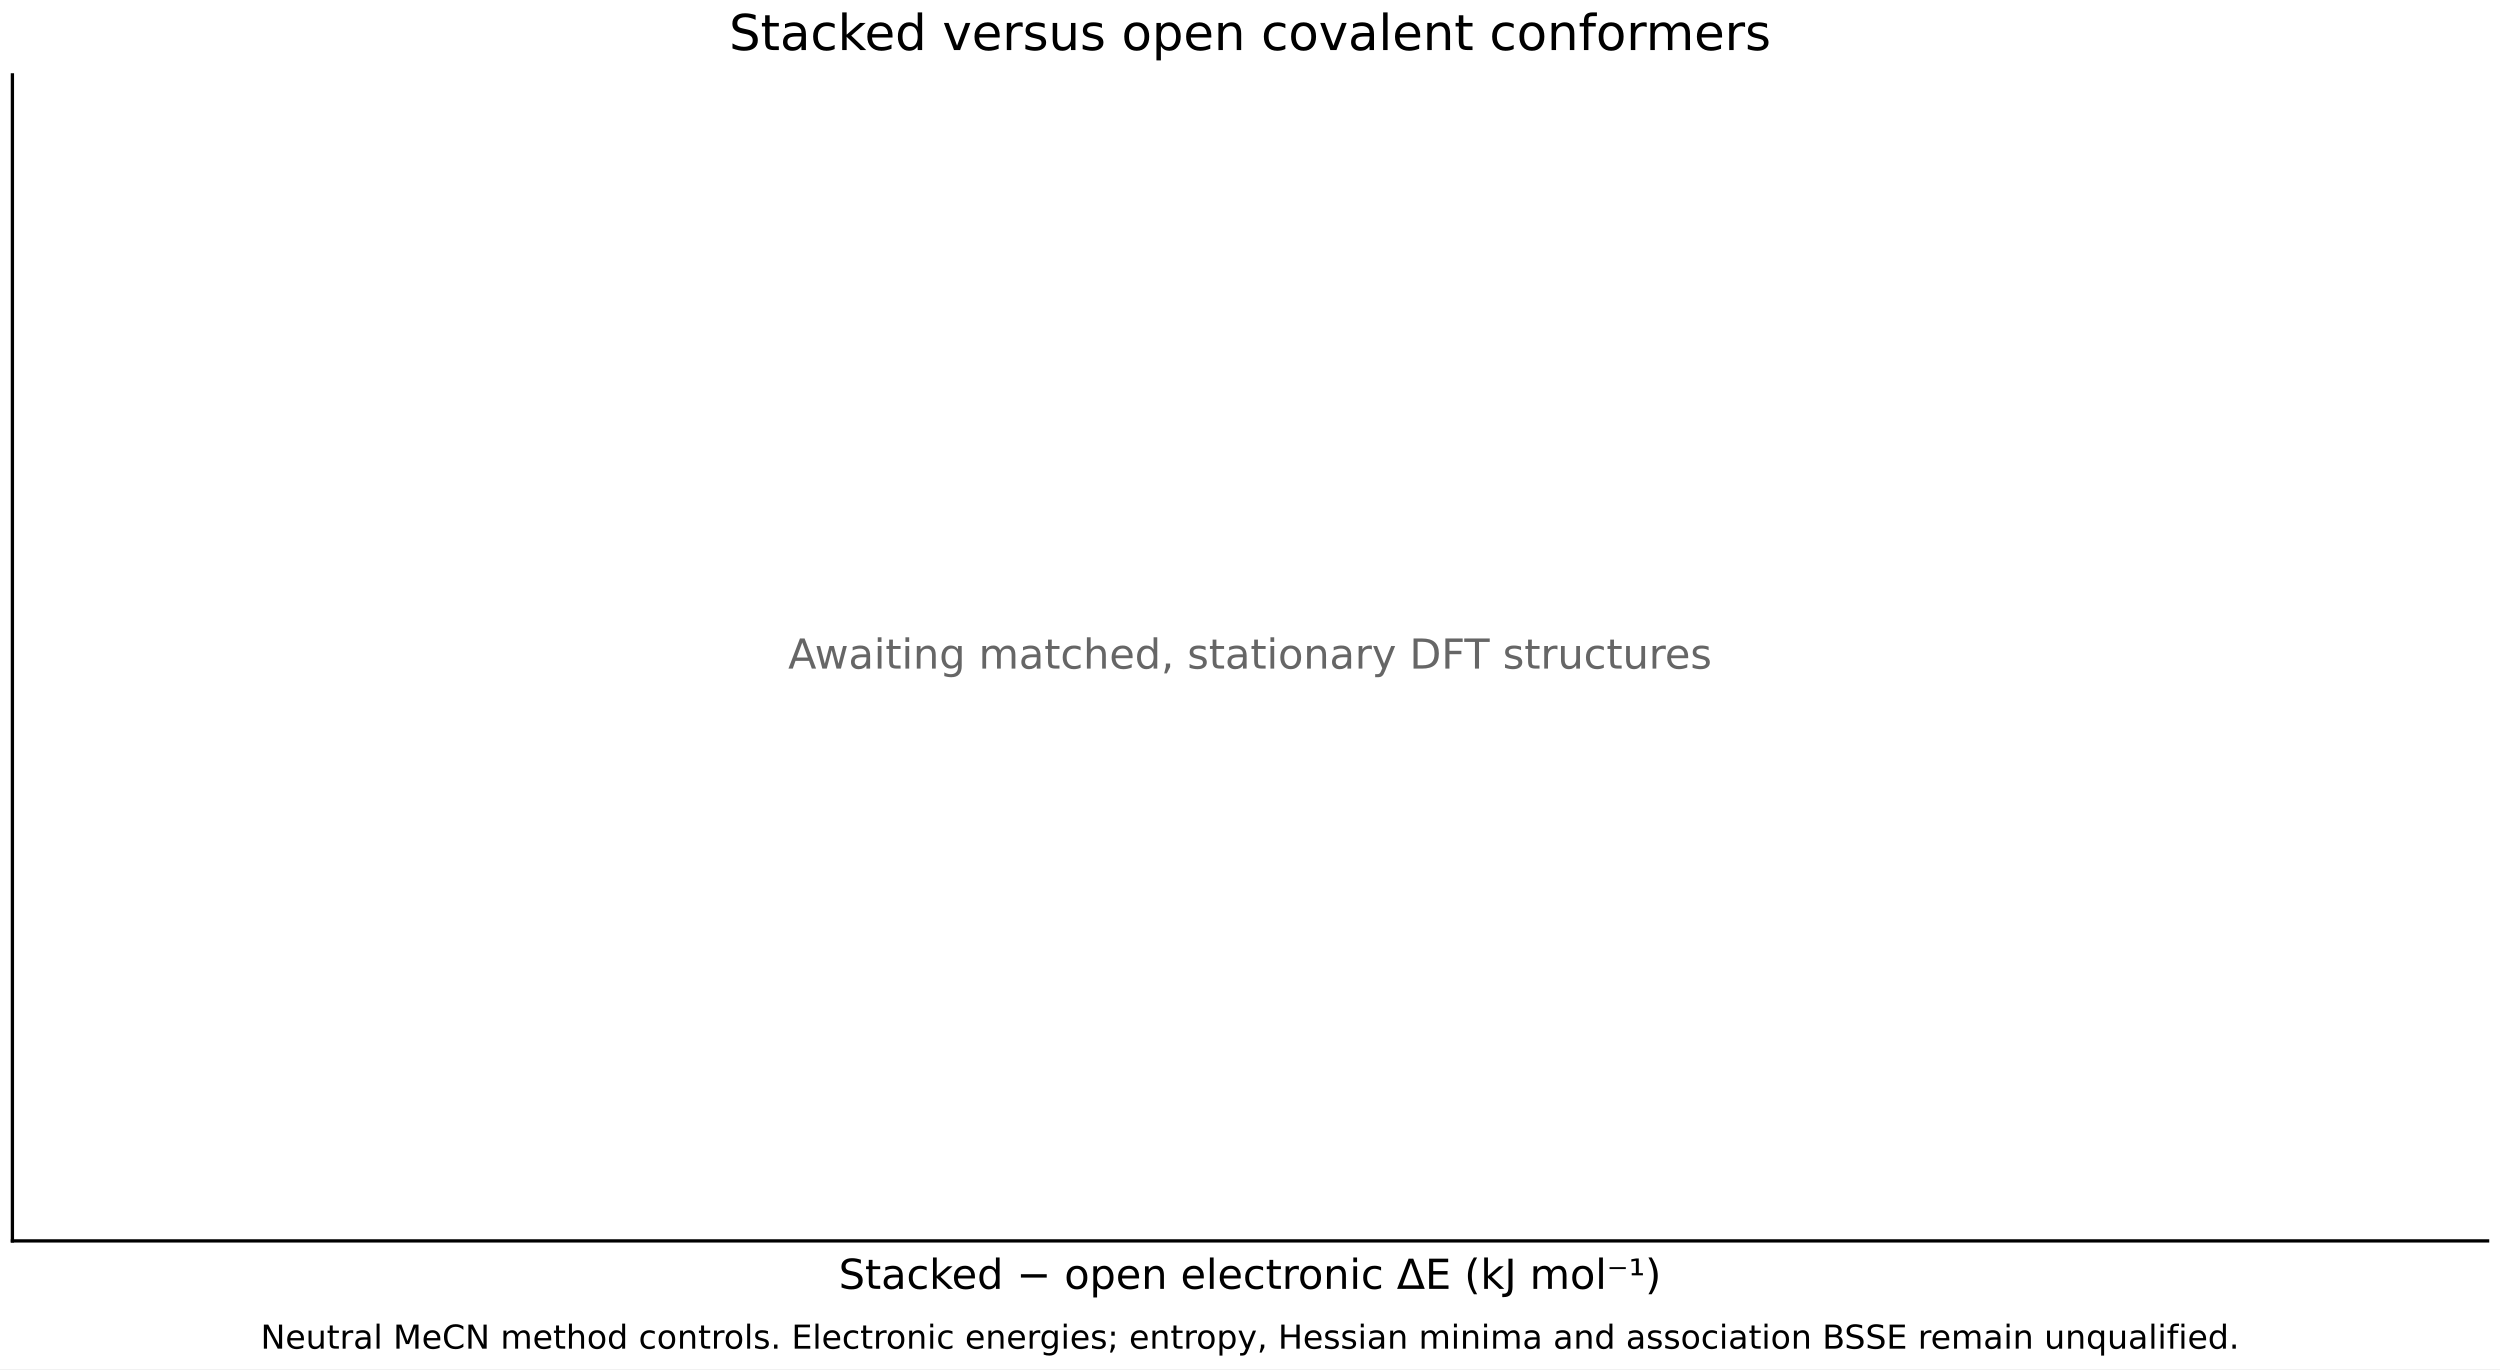
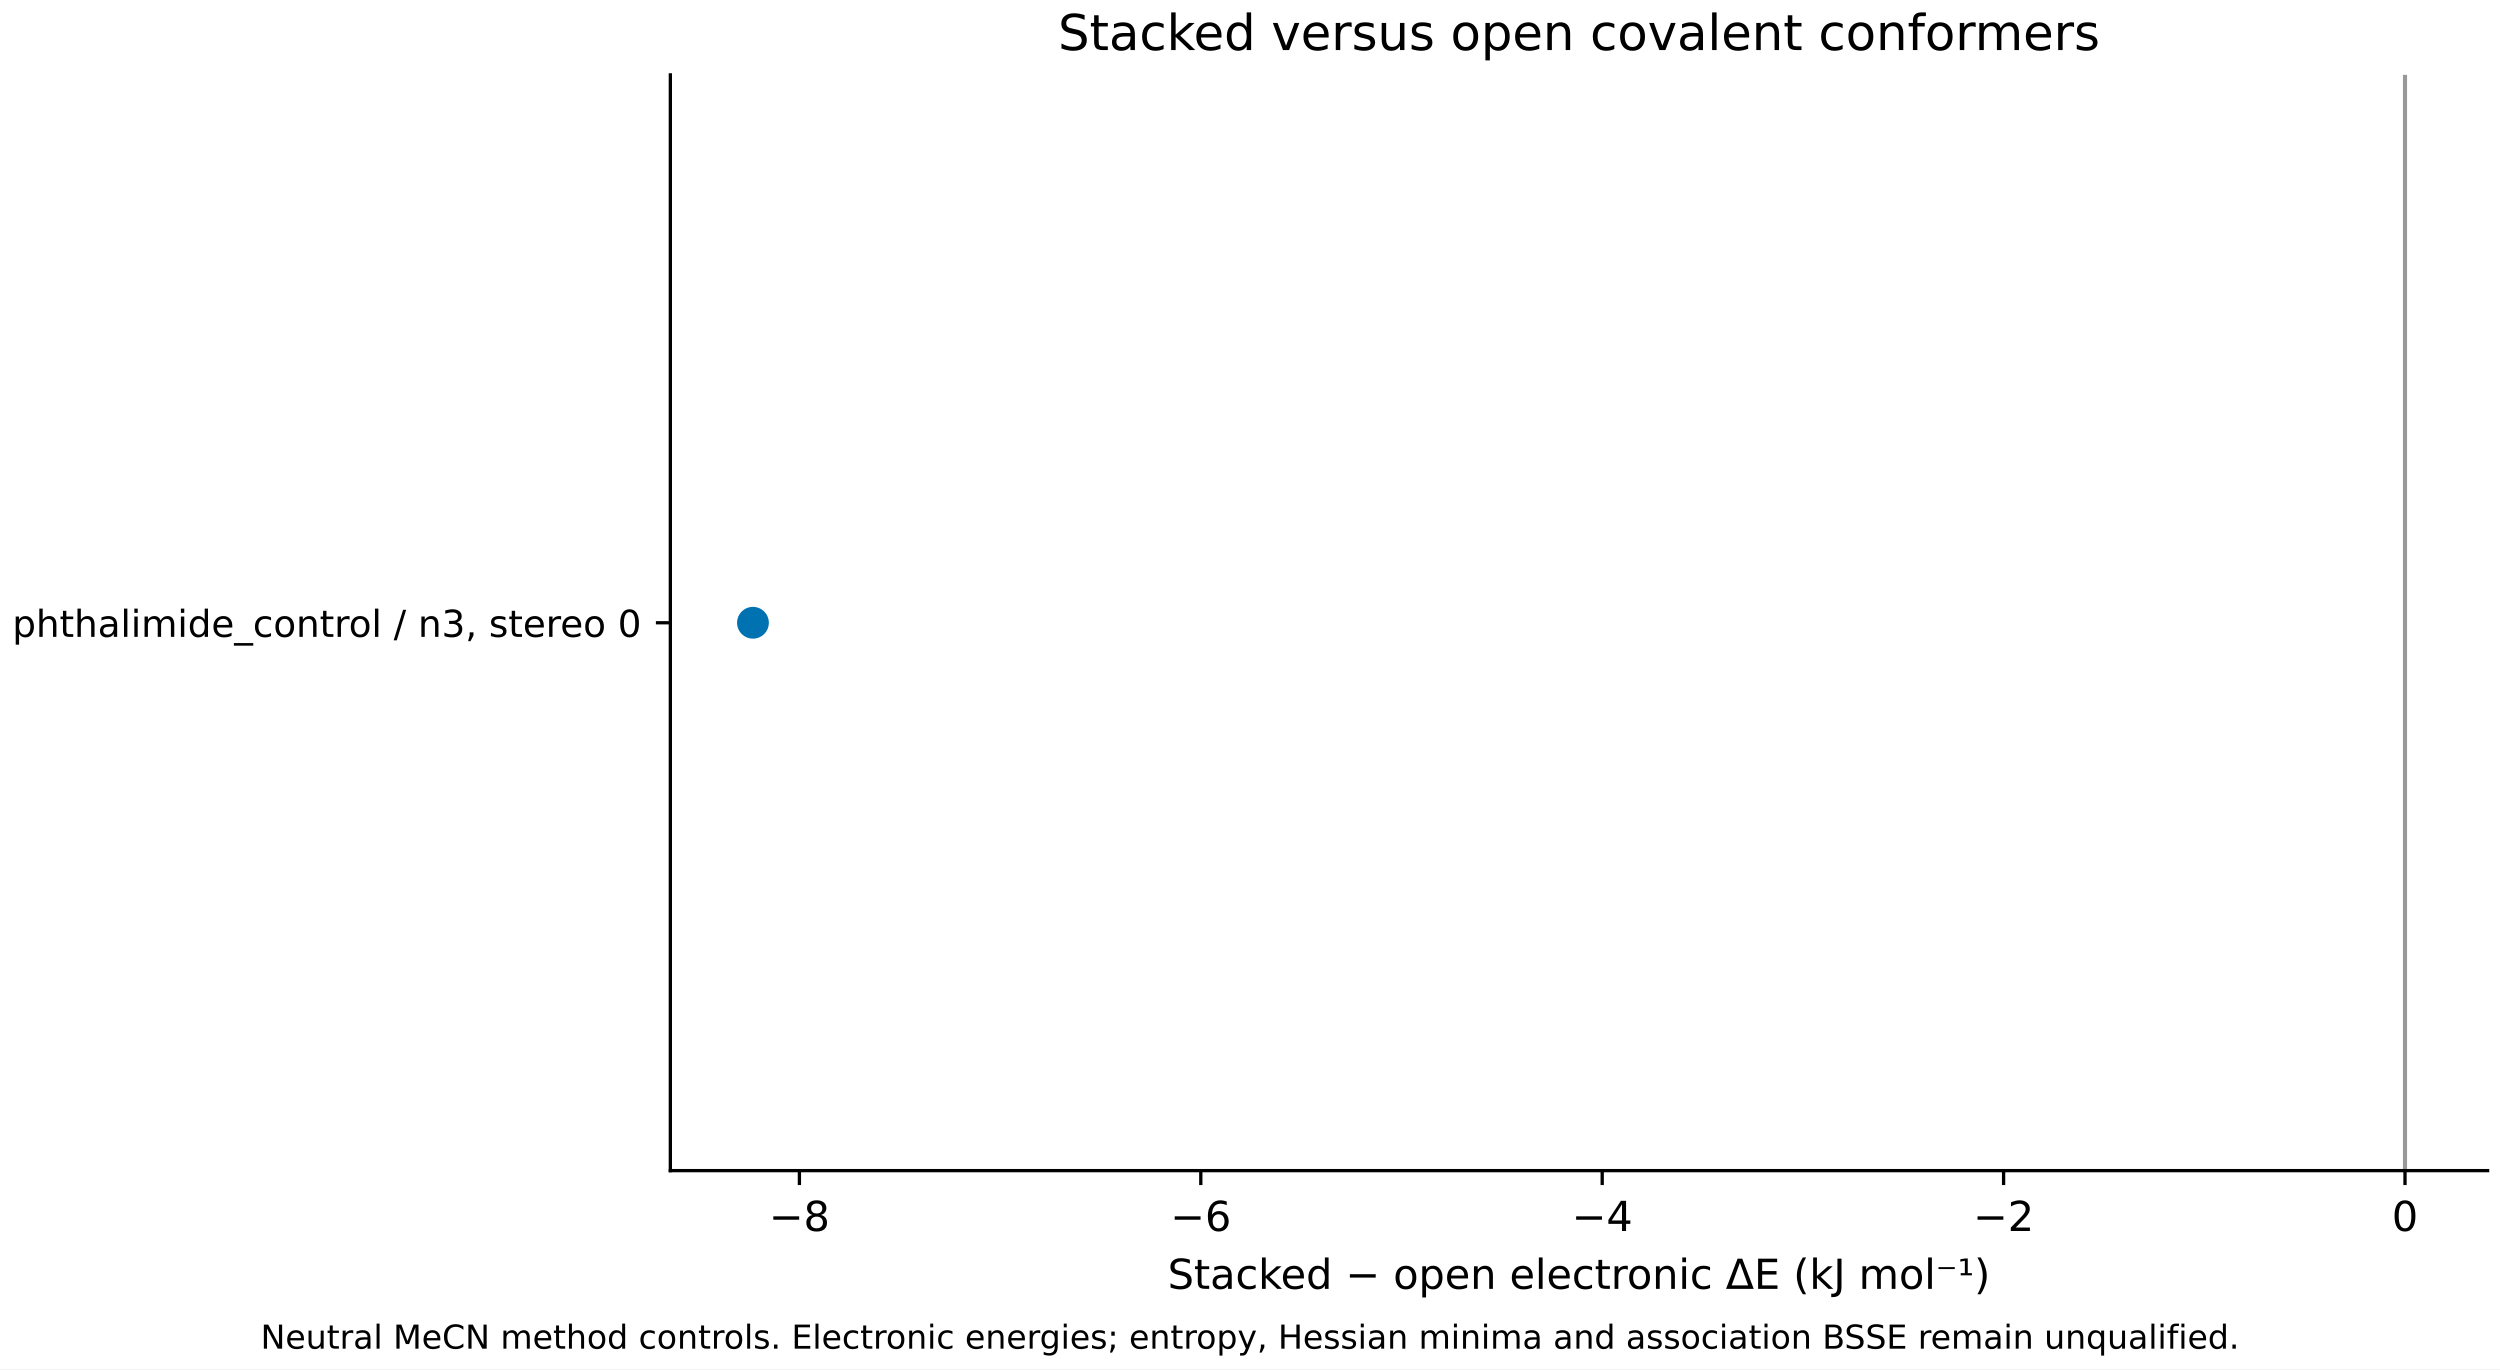
- <svg xmlns="http://www.w3.org/2000/svg" width="604.8pt" height="331.2pt" viewBox="0 0 604.8 331.2" version="1.1">
+ <svg xmlns="http://www.w3.org/2000/svg" xmlns:xlink="http://www.w3.org/1999/xlink" width="604.8pt" height="331.2pt" viewBox="0 0 604.8 331.2" version="1.1">
  <defs>
    <style type="text/css">*{stroke-linejoin: round; stroke-linecap: butt}</style>
  </defs>
  <g id="figure_1">
    <g id="patch_1">
      <path d="M 0 331.2  L 604.8 331.2  L 604.8 0  L 0 0  z " style="fill: #ffffff" />
    </g>
    <g id="axes_1">
      <g id="patch_2">
-         <path d="M 3 300.198  L 601.8 300.198  L 601.8 18.118  L 3 18.118  z " style="fill: #ffffff" />
+         <path d="M 162.171 283.198  L 601.8 283.198  L 601.8 18.118  L 162.171 18.118  z " style="fill: #ffffff" />
+       </g>
+       <g id="PathCollection_1">
+         <defs>
+           <path id="mcd88979638" d="M 0 3.354  C 0.89 3.354 1.743 3.001 2.372 2.372  C 3.001 1.743 3.354 0.89 3.354 0  C 3.354 -0.89 3.001 -1.743 2.372 -2.372  C 1.743 -3.001 0.89 -3.354 0 -3.354  C -0.89 -3.354 -1.743 -3.001 -2.372 -2.372  C -3.001 -1.743 -3.354 -0.89 -3.354 0  C -3.354 0.89 -3.001 1.743 -2.372 2.372  C -1.743 3.001 -0.89 3.354 0 3.354  z " style="stroke: #0072b2" />
+         </defs>
+         <g clip-path="url(#p17f50a9bab)">
+           <use xlink:href="#mcd88979638" x="182.154" y="150.658" style="fill: #0072b2; stroke: #0072b2" />
+         </g>
      </g>
      <g id="matplotlib.axis_1">
-         <g id="text_1">
-           <text style="font-size: 10px; font-family: 'DejaVu Sans'; text-anchor: middle" x="302.4" y="311.796" transform="rotate(-0 302.4 311.7963)">Stacked − open electronic ΔE (kJ mol⁻¹)</text>
+         <g id="xtick_1">
+           <g id="line2d_1">
+             <defs>
+               <path id="m9c37ed68ba" d="M 0 0  L 0 3.5  " style="stroke: #000000; stroke-width: 0.8" />
+             </defs>
+             <g>
+               <use xlink:href="#m9c37ed68ba" x="193.391" y="283.198" style="stroke: #000000; stroke-width: 0.8" />
+             </g>
+           </g>
+           <g id="text_1">
+             <text style="font-size: 10px; font-family: 'DejaVu Sans'; text-anchor: middle" x="193.391" y="297.796" transform="rotate(-0 193.3906 297.7955)">−8</text>
+           </g>
+         </g>
+         <g id="xtick_2">
+           <g id="line2d_2">
+             <g>
+               <use xlink:href="#m9c37ed68ba" x="290.497" y="283.198" style="stroke: #000000; stroke-width: 0.8" />
+             </g>
+           </g>
+           <g id="text_2">
+             <text style="font-size: 10px; font-family: 'DejaVu Sans'; text-anchor: middle" x="290.497" y="297.796" transform="rotate(-0 290.4971 297.7955)">−6</text>
+           </g>
+         </g>
+         <g id="xtick_3">
+           <g id="line2d_3">
+             <g>
+               <use xlink:href="#m9c37ed68ba" x="387.604" y="283.198" style="stroke: #000000; stroke-width: 0.8" />
+             </g>
+           </g>
+           <g id="text_3">
+             <text style="font-size: 10px; font-family: 'DejaVu Sans'; text-anchor: middle" x="387.604" y="297.796" transform="rotate(-0 387.6036 297.7955)">−4</text>
+           </g>
+         </g>
+         <g id="xtick_4">
+           <g id="line2d_4">
+             <g>
+               <use xlink:href="#m9c37ed68ba" x="484.71" y="283.198" style="stroke: #000000; stroke-width: 0.8" />
+             </g>
+           </g>
+           <g id="text_4">
+             <text style="font-size: 10px; font-family: 'DejaVu Sans'; text-anchor: middle" x="484.71" y="297.796" transform="rotate(-0 484.7101 297.7955)">−2</text>
+           </g>
+         </g>
+         <g id="xtick_5">
+           <g id="line2d_5">
+             <g>
+               <use xlink:href="#m9c37ed68ba" x="581.817" y="283.198" style="stroke: #000000; stroke-width: 0.8" />
+             </g>
+           </g>
+           <g id="text_5">
+             <text style="font-size: 10px; font-family: 'DejaVu Sans'; text-anchor: middle" x="581.817" y="297.796" transform="rotate(-0 581.8166 297.7955)">0</text>
+           </g>
+         </g>
+         <g id="text_6">
+           <text style="font-size: 10px; font-family: 'DejaVu Sans'; text-anchor: middle" x="381.985" y="311.796" transform="rotate(-0 381.9852 311.7963)">Stacked − open electronic ΔE (kJ mol⁻¹)</text>
        </g>
      </g>
-       <g id="matplotlib.axis_2" />
+       <g id="matplotlib.axis_2">
+         <g id="ytick_1">
+           <g id="line2d_6">
+             <defs>
+               <path id="m3891508167" d="M 0 0  L -3.5 0  " style="stroke: #000000; stroke-width: 0.8" />
+             </defs>
+             <g>
+               <use xlink:href="#m3891508167" x="162.171" y="150.658" style="stroke: #000000; stroke-width: 0.8" />
+             </g>
+           </g>
+           <g id="text_7">
+             <text style="font-size: 9px; font-family: 'DejaVu Sans'; text-anchor: end" x="155.171" y="154.077" transform="rotate(-0 155.1706 154.0774)">phthalimide_control / n3, stereo 0</text>
+           </g>
+         </g>
+       </g>
+       <g id="line2d_7">
+         <path d="M 581.817 283.198  L 581.817 18.118  " clip-path="url(#p17f50a9bab)" style="fill: none; stroke: #999999; stroke-linecap: square" />
+       </g>
      <g id="patch_3">
-         <path d="M 3 300.198  L 3 18.118  " style="fill: none; stroke: #000000; stroke-width: 0.8; stroke-linejoin: miter; stroke-linecap: square" />
+         <path d="M 162.171 283.198  L 162.171 18.118  " style="fill: none; stroke: #000000; stroke-width: 0.8; stroke-linejoin: miter; stroke-linecap: square" />
      </g>
      <g id="patch_4">
-         <path d="M 3 300.198  L 601.8 300.198  " style="fill: none; stroke: #000000; stroke-width: 0.8; stroke-linejoin: miter; stroke-linecap: square" />
+         <path d="M 162.171 283.198  L 601.8 283.198  " style="fill: none; stroke: #000000; stroke-width: 0.8; stroke-linejoin: miter; stroke-linecap: square" />
      </g>
-       <g id="text_2">
-         <text style="font-size: 10px; font-family: 'DejaVu Sans'; text-anchor: middle; fill: #666666" x="302.4" y="161.756" transform="rotate(-0 302.4 161.7562)">Awaiting matched, stationary DFT structures</text>
-       </g>
-       <g id="text_3">
-         <text style="font-size: 12px; font-family: 'DejaVu Sans'; text-anchor: middle" x="302.4" y="12.118" transform="rotate(-0 302.4 12.11837)">Stacked versus open covalent conformers</text>
+       <g id="text_8">
+         <text style="font-size: 12px; font-family: 'DejaVu Sans'; text-anchor: middle" x="381.985" y="12.118" transform="rotate(-0 381.9852 12.11837)">Stacked versus open covalent conformers</text>
      </g>
    </g>
-     <g id="text_4">
+     <g id="text_9">
      <text style="font-size: 8px; font-family: 'DejaVu Sans'; text-anchor: middle" x="302.4" y="326.278" transform="rotate(-0 302.4 326.2779)">Neutral MeCN method controls. Electronic energies; entropy, Hessian minima and association BSSE remain unqualified.</text>
    </g>
  </g>
+   <defs>
+     <clipPath id="p17f50a9bab">
+       <rect x="162.171" y="18.118" width="439.629" height="265.08" />
+     </clipPath>
+   </defs>
</svg>
